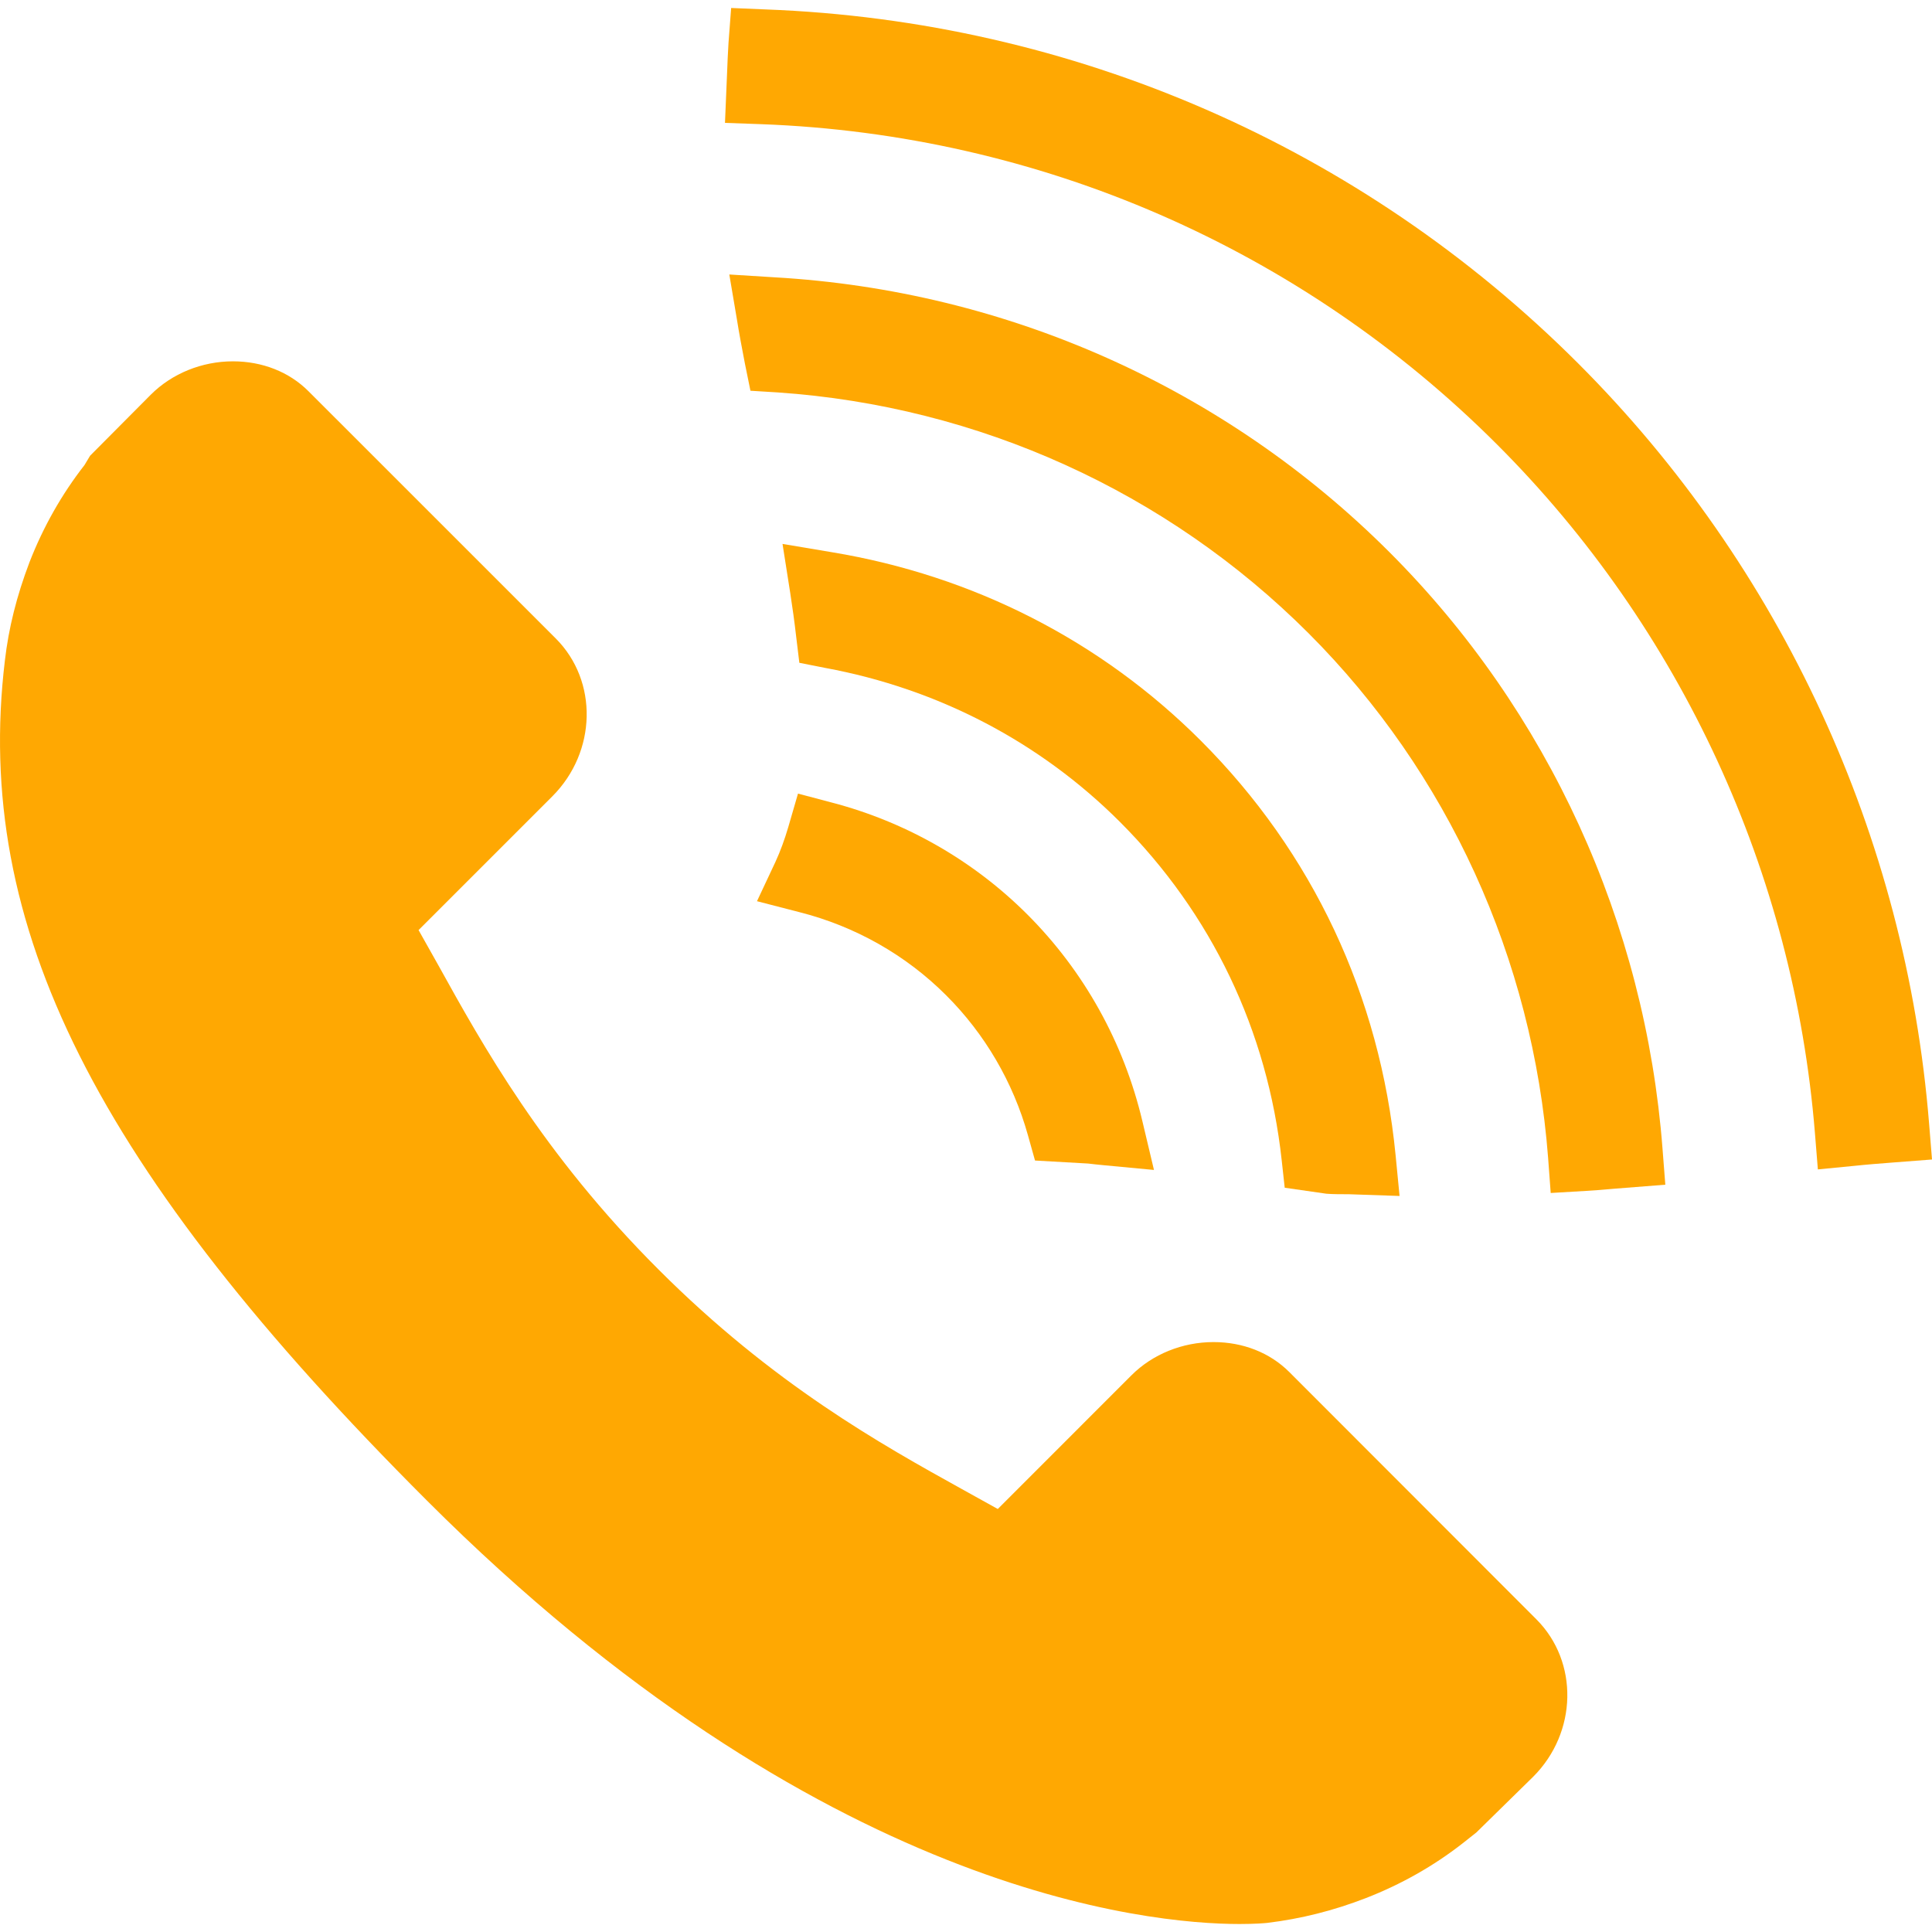
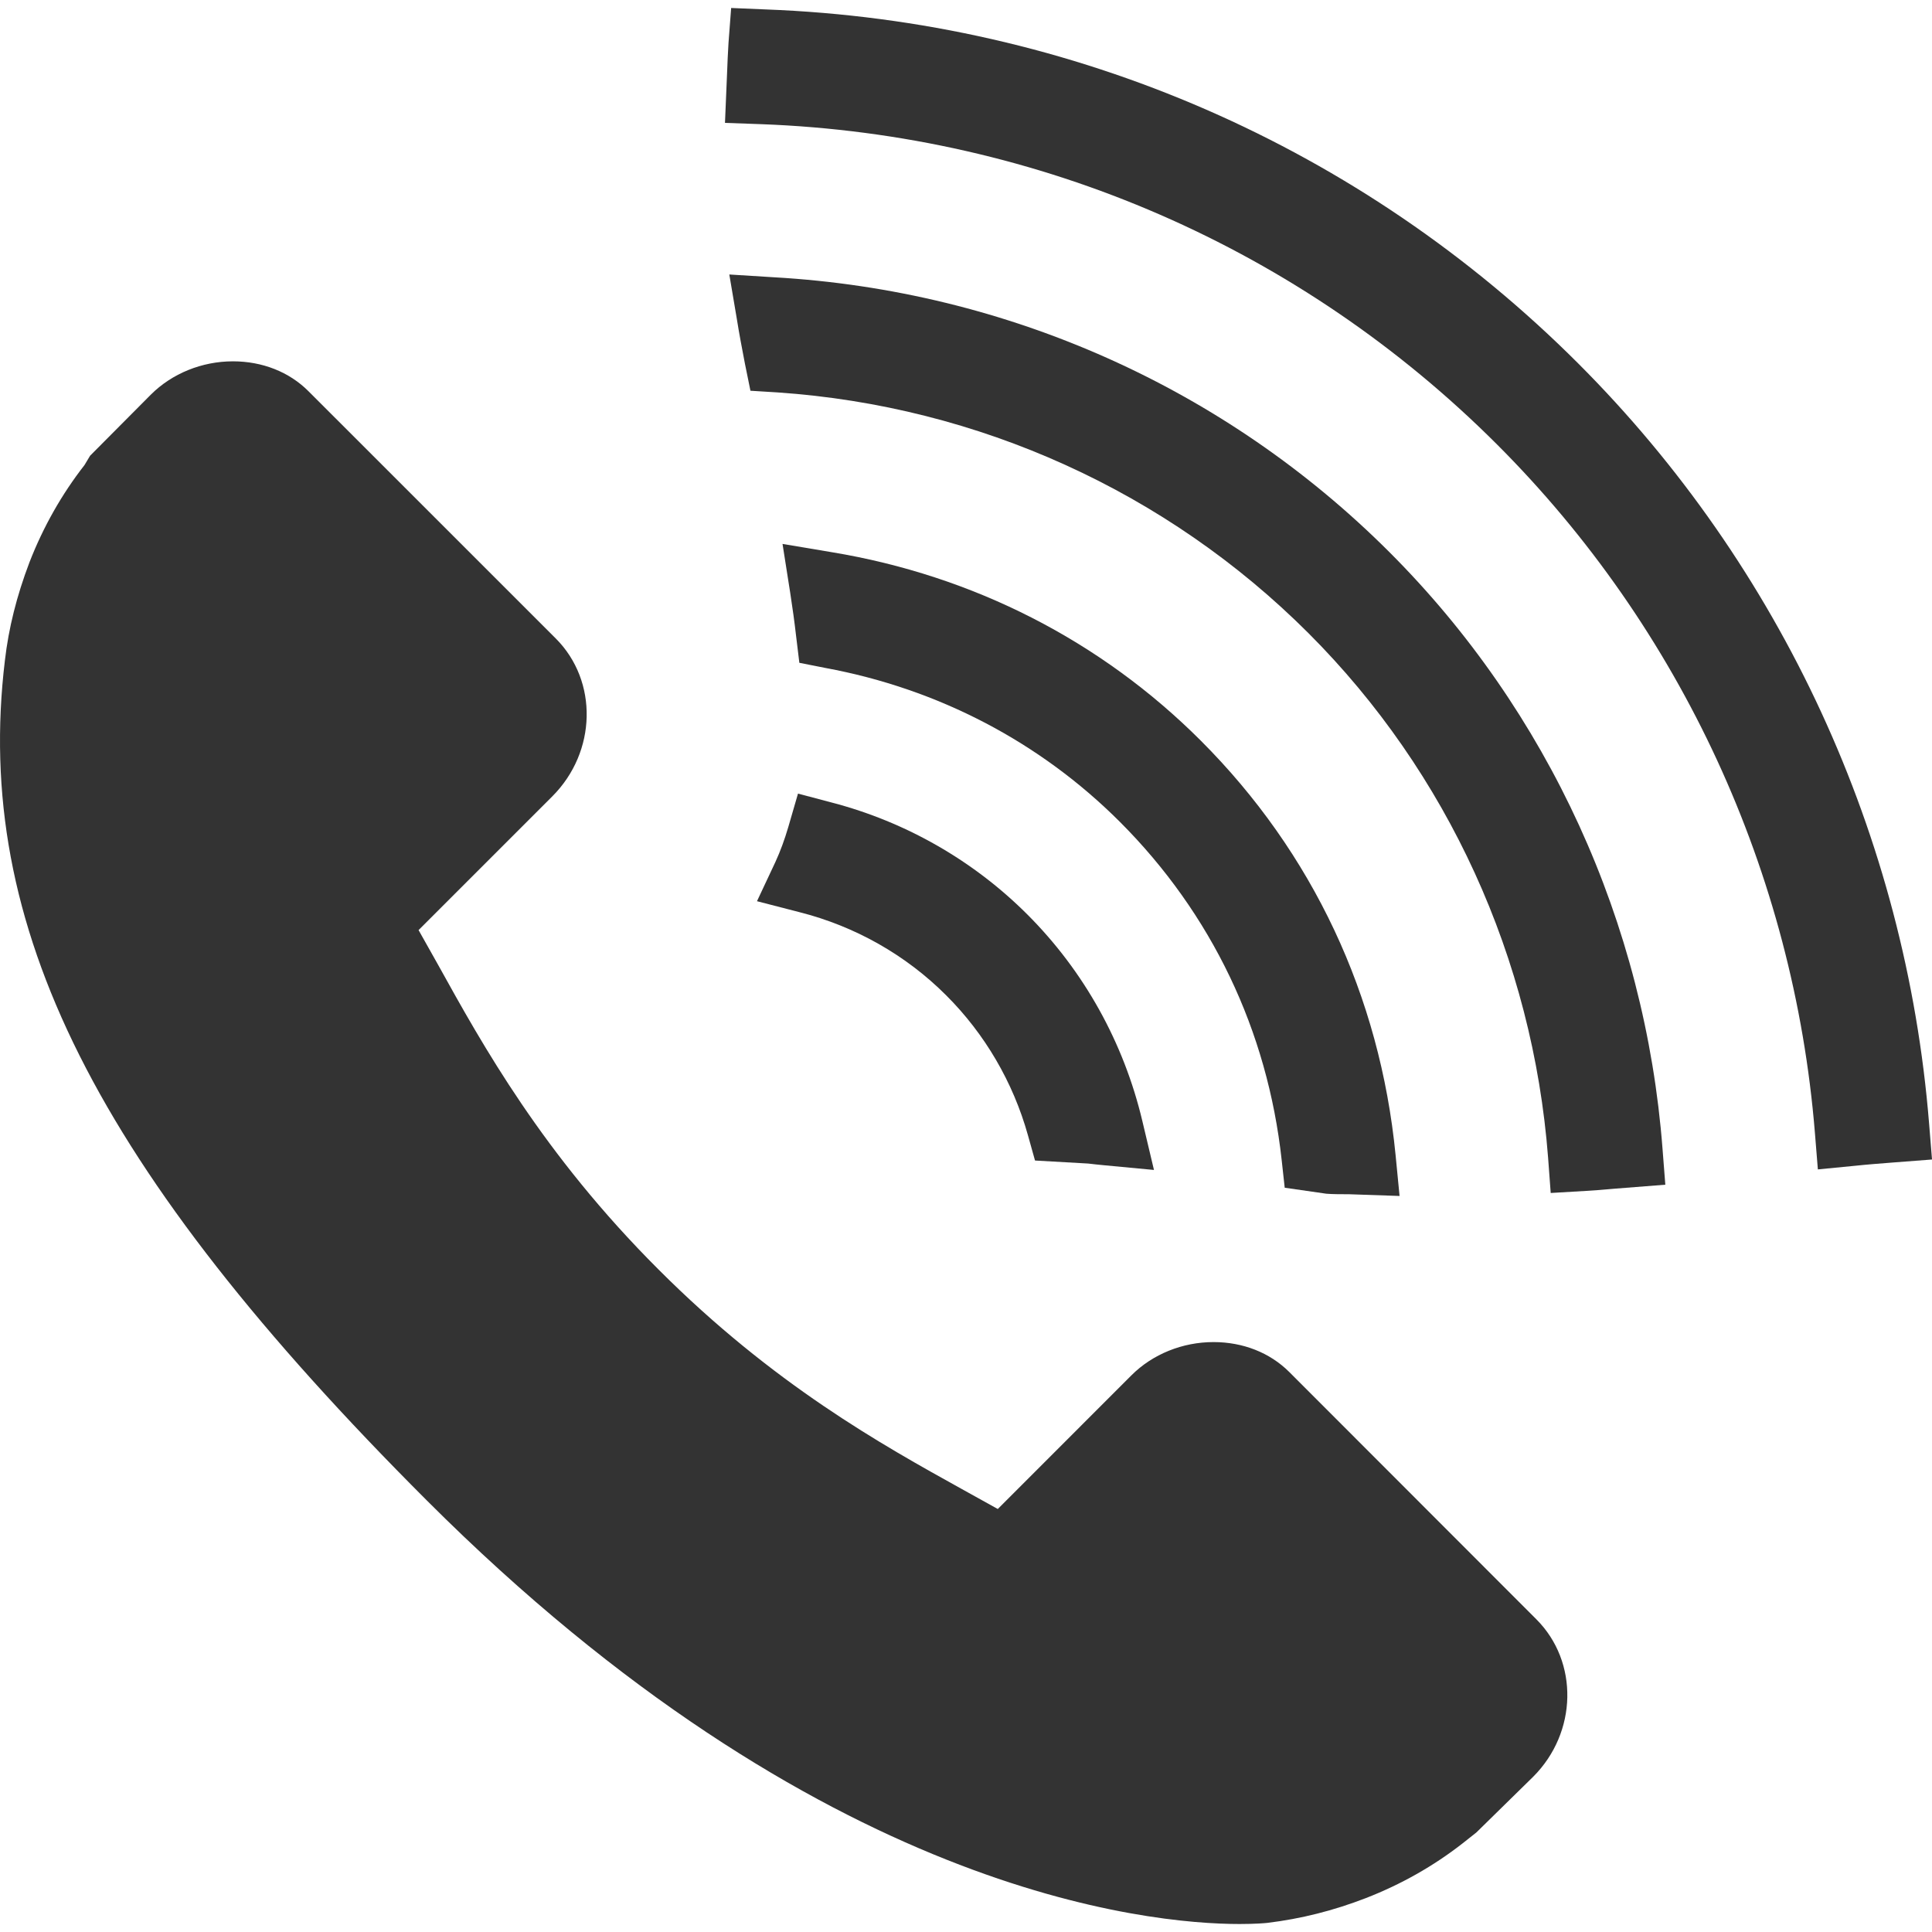
<svg xmlns="http://www.w3.org/2000/svg" version="1.1" id="Capa_1" x="0px" y="0px" width="512px" height="512px" viewBox="0 0 350.23 350.23" style="enable-background:new 0 0 350.23 350.23;" xml:space="preserve">
  <g>
    <g>
      <g>
-         <path d="M233.695,248.694c-3.507-3.488-8.365-5.404-13.709-5.404c-5.627,0-11.049,2.192-14.88,6.023l-24.229,24.235l-6.548-3.633     c-14.403-7.986-34.141-18.939-54.977-39.806c-20.921-20.896-31.882-40.677-39.896-55.14l-3.579-6.365l24.271-24.268     c8.028-8.056,8.308-20.876,0.606-28.589L55.911,70.911c-3.485-3.486-8.35-5.41-13.685-5.41c-5.621,0-11.04,2.203-14.883,6.038     L16.331,82.614l-1.021,1.702c-4.102,5.258-7.458,11.166-9.965,17.606c-2.333,6.134-3.783,11.964-4.458,17.813     c-5.779,48.053,16.375,92.167,76.492,152.27c71.247,71.234,130.785,76.777,147.339,76.777c2.841,0,4.552-0.156,5.026-0.204     c6.119-0.745,11.968-2.216,17.87-4.498c6.371-2.48,12.268-5.812,17.517-9.914l2.498-1.976l10.31-10.112     c8.017-8.021,8.274-20.824,0.576-28.528L233.695,248.694z" fill="#FFA802" />
+         <path d="M233.695,248.694c-3.507-3.488-8.365-5.404-13.709-5.404c-5.627,0-11.049,2.192-14.88,6.023l-24.229,24.235l-6.548-3.633     c-14.403-7.986-34.141-18.939-54.977-39.806c-20.921-20.896-31.882-40.677-39.896-55.14l-3.579-6.365l24.271-24.268     c8.028-8.056,8.308-20.876,0.606-28.589L55.911,70.911c-3.485-3.486-8.35-5.41-13.685-5.41c-5.621,0-11.04,2.203-14.883,6.038     L16.331,82.614l-1.021,1.702c-4.102,5.258-7.458,11.166-9.965,17.606c-2.333,6.134-3.783,11.964-4.458,17.813     c-5.779,48.053,16.375,92.167,76.492,152.27c71.247,71.234,130.785,76.777,147.339,76.777c2.841,0,4.552-0.156,5.026-0.204     c6.119-0.745,11.968-2.216,17.87-4.498c6.371-2.48,12.268-5.812,17.517-9.914l2.498-1.976l10.31-10.112     c8.017-8.021,8.274-20.824,0.576-28.528L233.695,248.694z" fill="#333333" />
      </g>
      <g>
        <g>
-           <path d="M186.228,165.766c-9.758-9.752-22.014-16.769-35.407-20.272l-6.161-1.63l-1.766,6.083      c-0.663,2.255-1.444,4.39-2.33,6.308l-3.339,7.113l7.65,1.976c10.121,2.558,19.344,7.77,26.667,15.108      c6.999,6.984,12.115,15.745,14.793,25.316l1.291,4.611l9.631,0.547c0.973,0.114,1.946,0.223,2.877,0.307l9.055,0.853      l-2.102-8.852C203.713,188.995,196.508,176.04,186.228,165.766z" fill="#FFA802" />
+           <path d="M186.228,165.766c-9.758-9.752-22.014-16.769-35.407-20.272l-6.161-1.63l-1.766,6.083      c-0.663,2.255-1.444,4.39-2.33,6.308l-3.339,7.113l7.65,1.976c10.121,2.558,19.344,7.77,26.667,15.108      c6.999,6.984,12.115,15.745,14.793,25.316l1.291,4.611l9.631,0.547c0.973,0.114,1.946,0.223,2.877,0.307l9.055,0.853      l-2.102-8.852C203.713,188.995,196.508,176.04,186.228,165.766z" fill="#333333" />
        </g>
        <g>
-           <path d="M217.698,134.282c-18.116-18.119-41.268-29.942-66.92-34.182l-8.923-1.499l1.402,8.92      c0.412,2.645,0.775,5.278,1.078,7.938l0.57,4.693l4.723,0.934c20.446,3.777,38.905,13.43,53.377,27.893      c16.615,16.621,26.77,37.824,29.339,61.351l0.547,4.979l7.548,1.087c1.213,0.096,2.444,0.084,4.18,0.096l9.091,0.312      l-0.721-7.422C250.16,180.505,237.946,154.543,217.698,134.282z" fill="#FFA802" />
+           <path d="M217.698,134.282c-18.116-18.119-41.268-29.942-66.92-34.182l-8.923-1.499l1.402,8.92      c0.412,2.645,0.775,5.278,1.078,7.938l0.57,4.693l4.723,0.934c20.446,3.777,38.905,13.43,53.377,27.893      c16.615,16.621,26.77,37.824,29.339,61.351l0.547,4.979l7.548,1.087c1.213,0.096,2.444,0.084,4.18,0.096l9.091,0.312      l-0.721-7.422C250.16,180.505,237.946,154.543,217.698,134.282z" fill="#333333" />
        </g>
        <g>
-           <path d="M251.884,100.101c-29.724-29.718-69.316-47.42-111.485-49.831l-8.191-0.511l1.366,8.067      c0.417,2.627,0.928,5.314,1.468,8.113l0.997,4.894l4.951,0.306c36.389,2.492,70.554,17.994,96.212,43.646      c25.244,25.247,40.671,59.024,43.433,95.064l0.475,6.413l6.407-0.378c1.519-0.078,3.014-0.21,5.2-0.402l9.169-0.721      l-0.505-6.497C298.247,167.297,280.671,128.884,251.884,100.101z" fill="#FFA802" />
+           <path d="M251.884,100.101c-29.724-29.718-69.316-47.42-111.485-49.831l-8.191-0.511l1.366,8.067      c0.417,2.627,0.928,5.314,1.468,8.113l0.997,4.894l4.951,0.306c36.389,2.492,70.554,17.994,96.212,43.646      c25.244,25.247,40.671,59.024,43.433,95.064l0.475,6.413l6.407-0.378c1.519-0.078,3.014-0.21,5.2-0.402l9.169-0.721      l-0.505-6.497C298.247,167.297,280.671,128.884,251.884,100.101z" fill="#333333" />
        </g>
        <g>
-           <path d="M349.702,203.665c-4.191-52.005-26.775-100.943-63.603-137.777C246.804,26.59,194.496,3.805,138.85,1.712l-6.308-0.265      l-0.48,6.341c-0.111,1.771-0.186,3.522-0.252,5.281l-0.387,9.206l6.542,0.234c50.461,1.868,97.851,22.497,133.436,58.082      c33.333,33.333,53.785,77.654,57.604,124.779l0.534,6.617l6.659-0.648c2.258-0.24,4.546-0.414,6.852-0.594l7.182-0.553      L349.702,203.665z" fill="#FFA802" />
+           <path d="M349.702,203.665c-4.191-52.005-26.775-100.943-63.603-137.777C246.804,26.59,194.496,3.805,138.85,1.712l-6.308-0.265      l-0.48,6.341c-0.111,1.771-0.186,3.522-0.252,5.281l-0.387,9.206l6.542,0.234c50.461,1.868,97.851,22.497,133.436,58.082      c33.333,33.333,53.785,77.654,57.604,124.779l0.534,6.617l6.659-0.648c2.258-0.24,4.546-0.414,6.852-0.594l7.182-0.553      L349.702,203.665z" fill="#333333" />
        </g>
      </g>
    </g>
  </g>
</svg>
